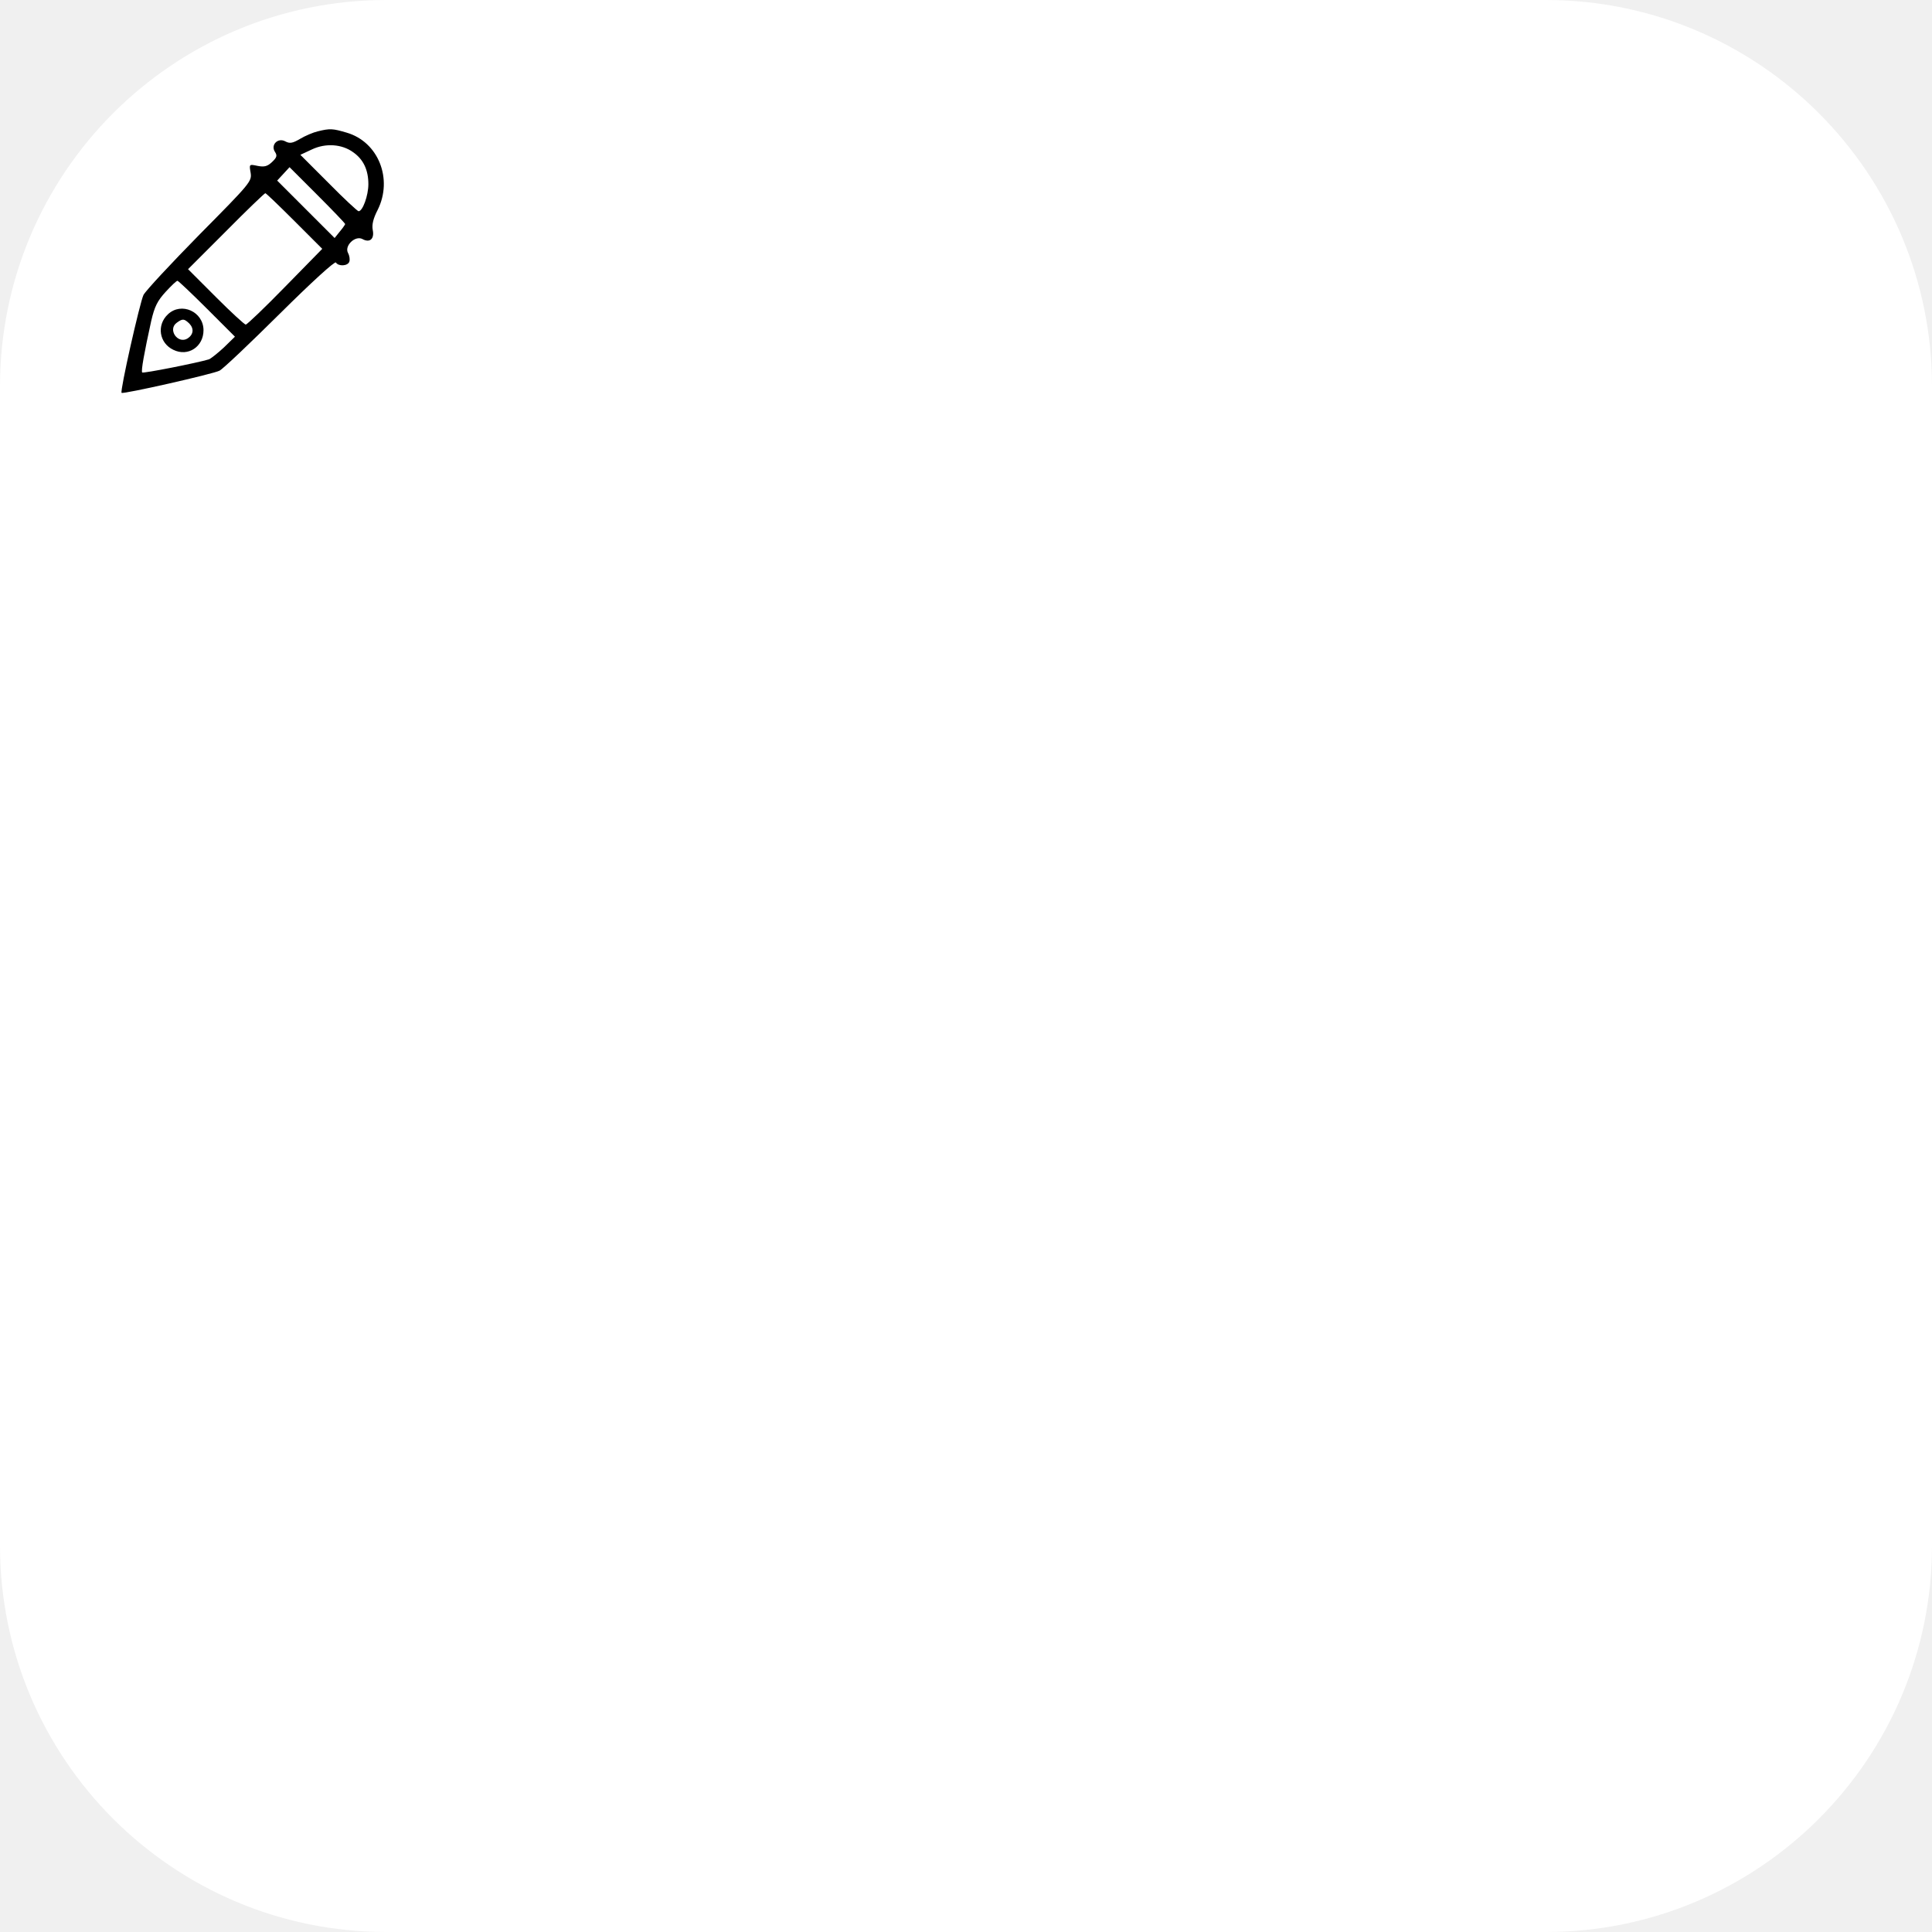
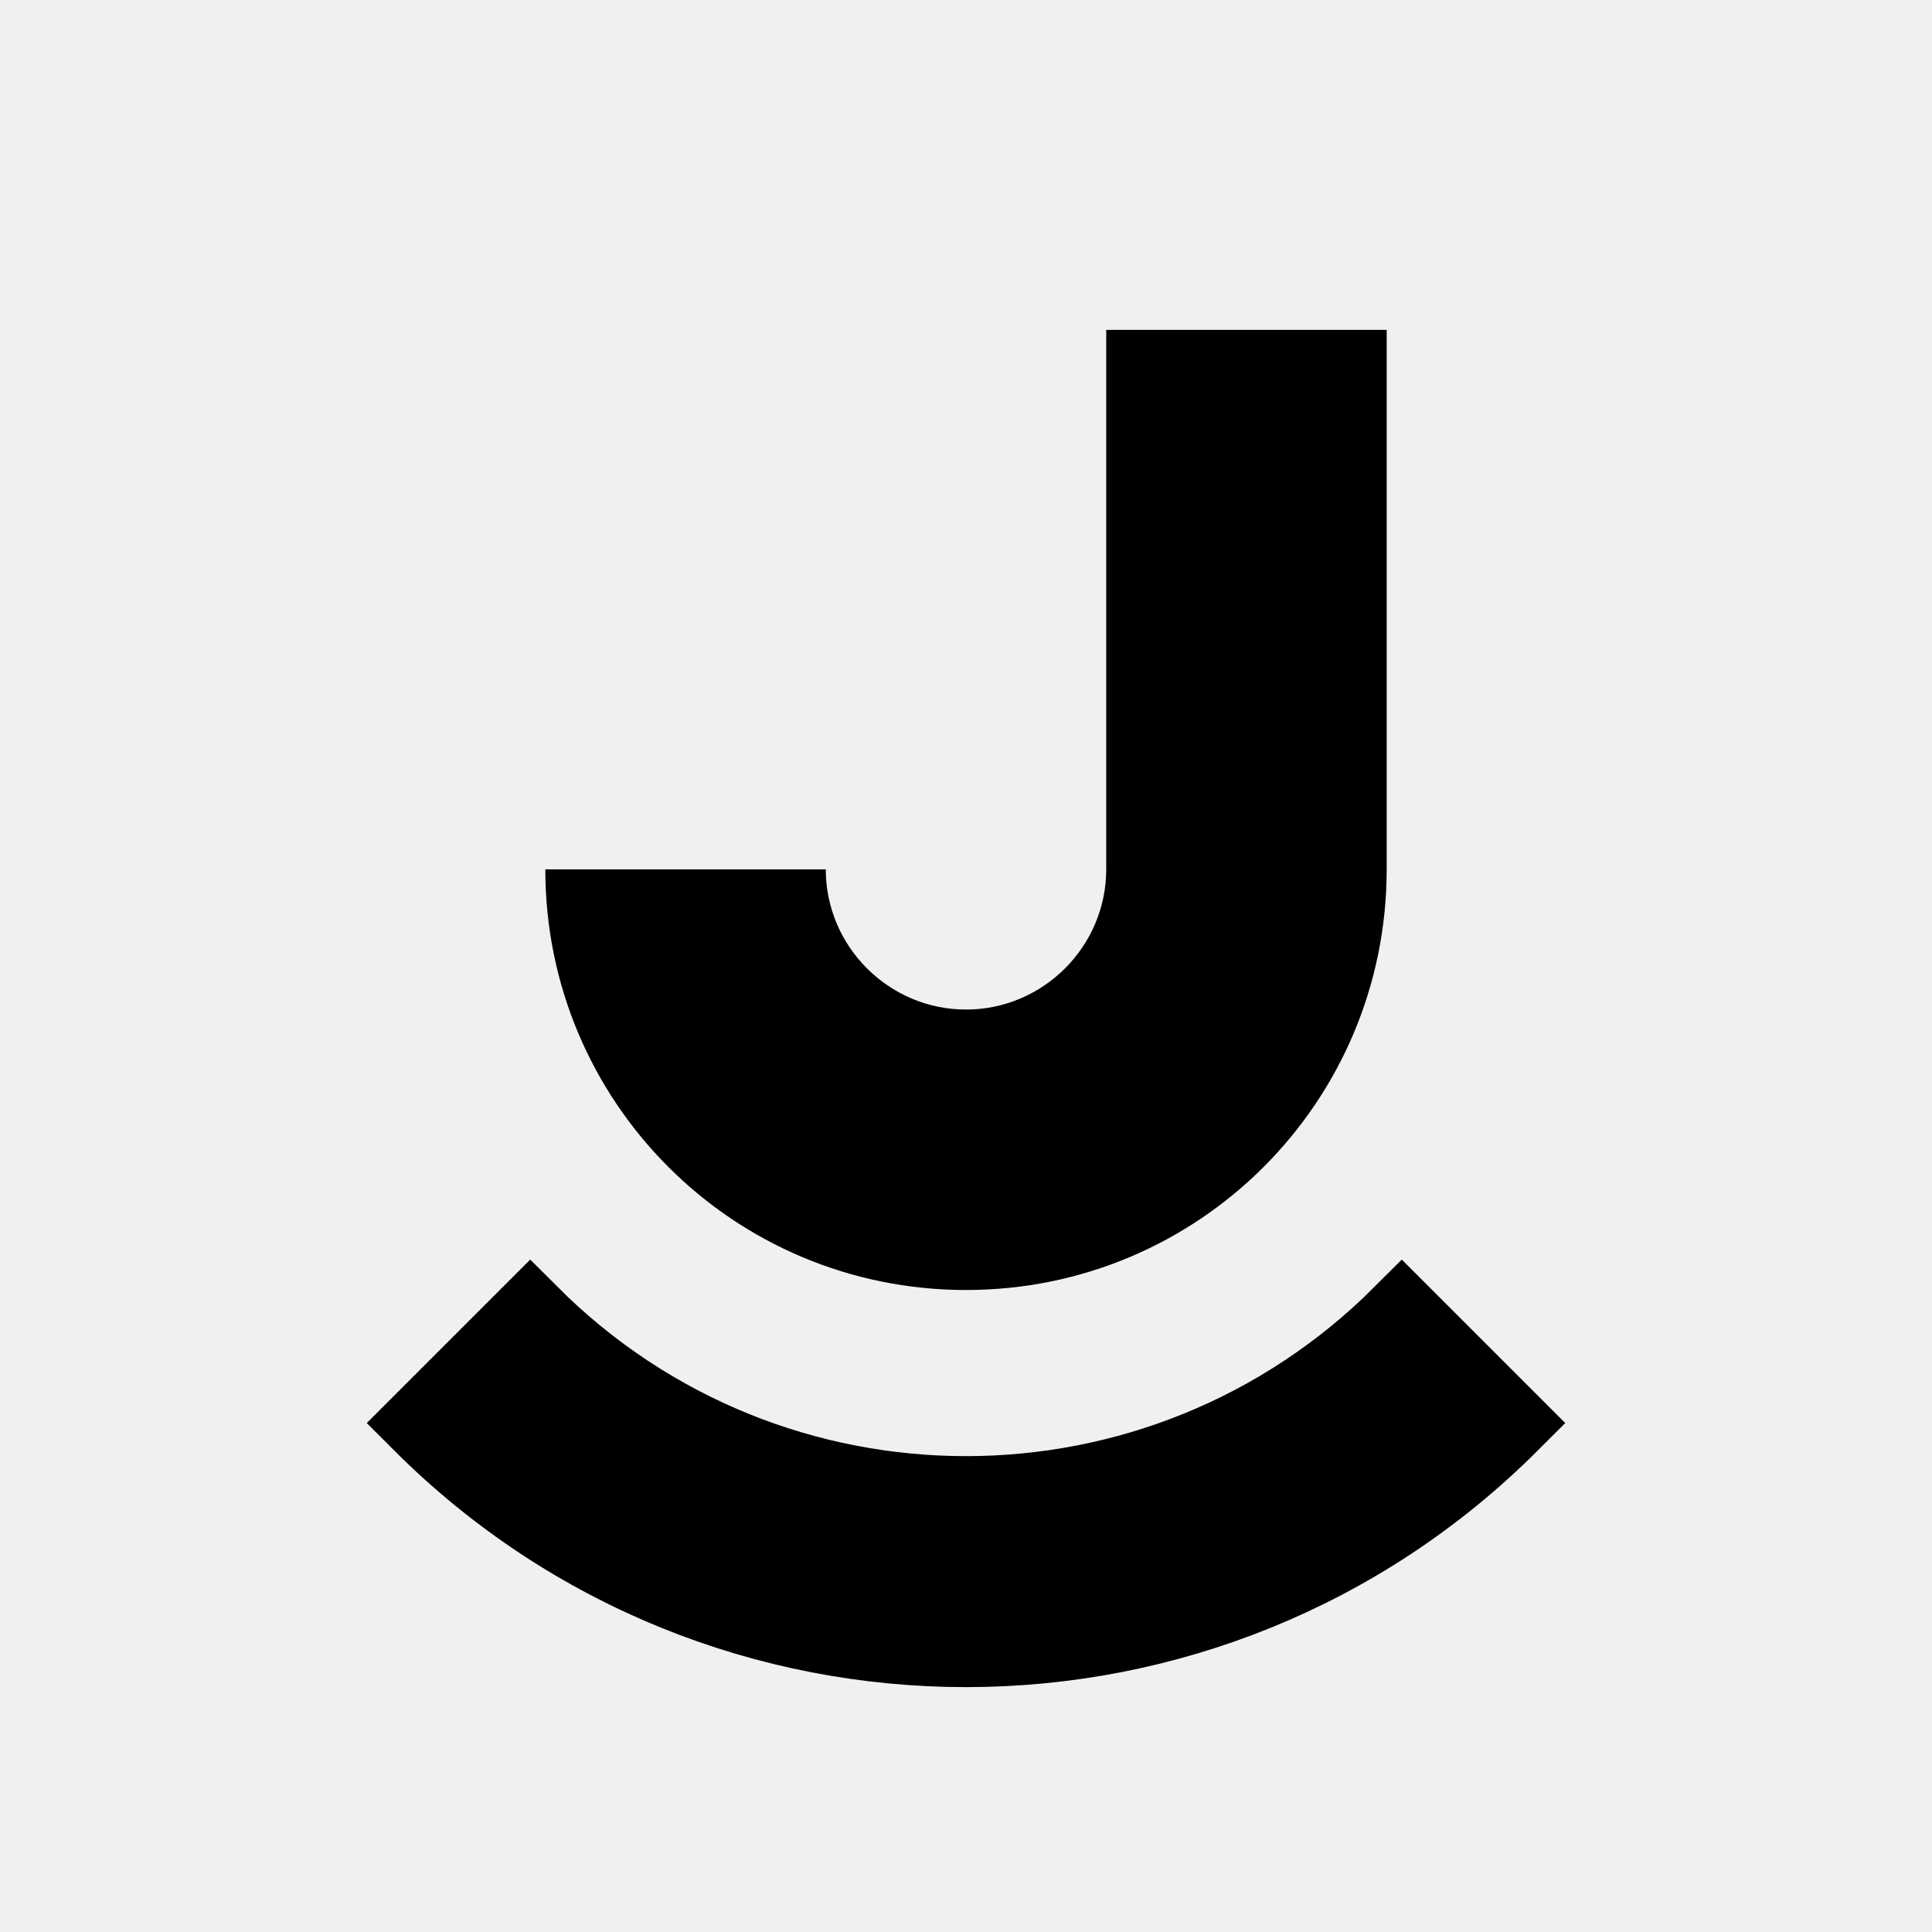
- <svg xmlns="http://www.w3.org/2000/svg" version="1.1" width="1000" height="1000">
-   <rect width="1000" height="1000" rx="200" ry="200" fill="#ffffff" />
-   <g transform="matrix(1,0,0,1,0,0)">
-     <svg version="1.1" width="200pt" height="200pt">
-       <svg version="1.0" width="200pt" height="200pt" viewBox="0 0 200 200" preserveAspectRatio="xMidYMid meet">
-         <g transform="translate(0,200) scale(0.1,-0.1)" fill="#000000" stroke="none">
-           <path d="M1233 1490 c-17 -4 -48 -17 -68 -29 -29 -17 -40 -19 -57 -10 -29 16 -58 -13 -41 -40 10 -15 8 -22 -11 -40 -18 -17 -30 -20 -56 -15 -33 7 -33 7 -27 -27 5 -33 -1 -40 -198 -239 -111 -113 -209 -218 -218 -235 -14 -29 -92 -374 -85 -380 6 -6 355 73 380 86 13 6 118 106 234 221 125 124 214 205 218 199 10 -16 46 -14 52 3 3 8 1 23 -5 34 -15 28 28 69 56 54 29 -16 47 1 40 35 -4 21 2 45 19 78 60 120 3 264 -120 300 -54 16 -65 17 -113 5z m138 -81 c40 -28 59 -69 59 -124 0 -44 -22 -105 -38 -105 -4 0 -57 49 -117 110 l-109 109 45 21 c53 25 116 21 160 -11z m-31 -279 c-1 -3 -10 -16 -21 -29 l-20 -25 -112 112 -111 111 24 26 24 26 108 -108 c59 -59 108 -110 108 -113z m-197 12 l108 -108 -144 -147 c-79 -81 -148 -147 -153 -147 -5 0 -57 48 -116 107 l-108 108 147 147 c81 82 150 148 153 148 3 0 54 -49 113 -108z m-339 -341 l108 -108 -43 -42 c-24 -22 -50 -43 -58 -46 -46 -14 -254 -55 -259 -51 -5 6 8 77 35 200 13 56 24 78 56 113 22 24 42 43 46 43 3 0 55 -49 115 -109z" />
-           <path d="M652 780 c-45 -42 -34 -112 21 -138 57 -28 117 12 117 76 0 72 -86 111 -138 62z m83 -36 c19 -20 16 -43 -7 -58 -38 -23 -78 35 -42 61 23 17 29 16 49 -3z" />
-         </g>
-       </svg>
-     </svg>
+ <svg xmlns="http://www.w3.org/2000/svg" version="1.1" width="2048.00" height="2048.00" viewBox="0 0 2048.0 2048.0">
+   <g id="document" transform="matrix(1,0,0,1,1024.0,1024.0)">
+     <path d="M445.945,-674.314 L445.945,-102.478 C445.945,144.278 246.756,343.467 -7.92415e-05,343.467 C-246.756,343.467 -445.945,144.278 -445.945,-102.478 L-445.945,-102.478 L-148.648,-102.478 L-148.648,-102.478 C-148.648,-20.721 -81.757,46.17 -3.96681e-05,46.17 C81.757,46.17 148.648,-20.721 148.648,-102.478 L148.648,-674.314 L445.945,-674.314 Z " fill="#000000" fill-opacity="1.00" />
+     <path d="M-461.948,369.011 L-577.434,484.497 C-258.691,803.241 258.691,803.241 577.434,484.497 L461.948,369.01 C206.722,624.237 -206.722,624.237 -461.948,369.011 Z " fill="#000000" fill-opacity="1.00" stroke-width="81.73" stroke="#000000" stroke-linecap="square" stroke-linejoin="miter" />
  </g>
</svg>
